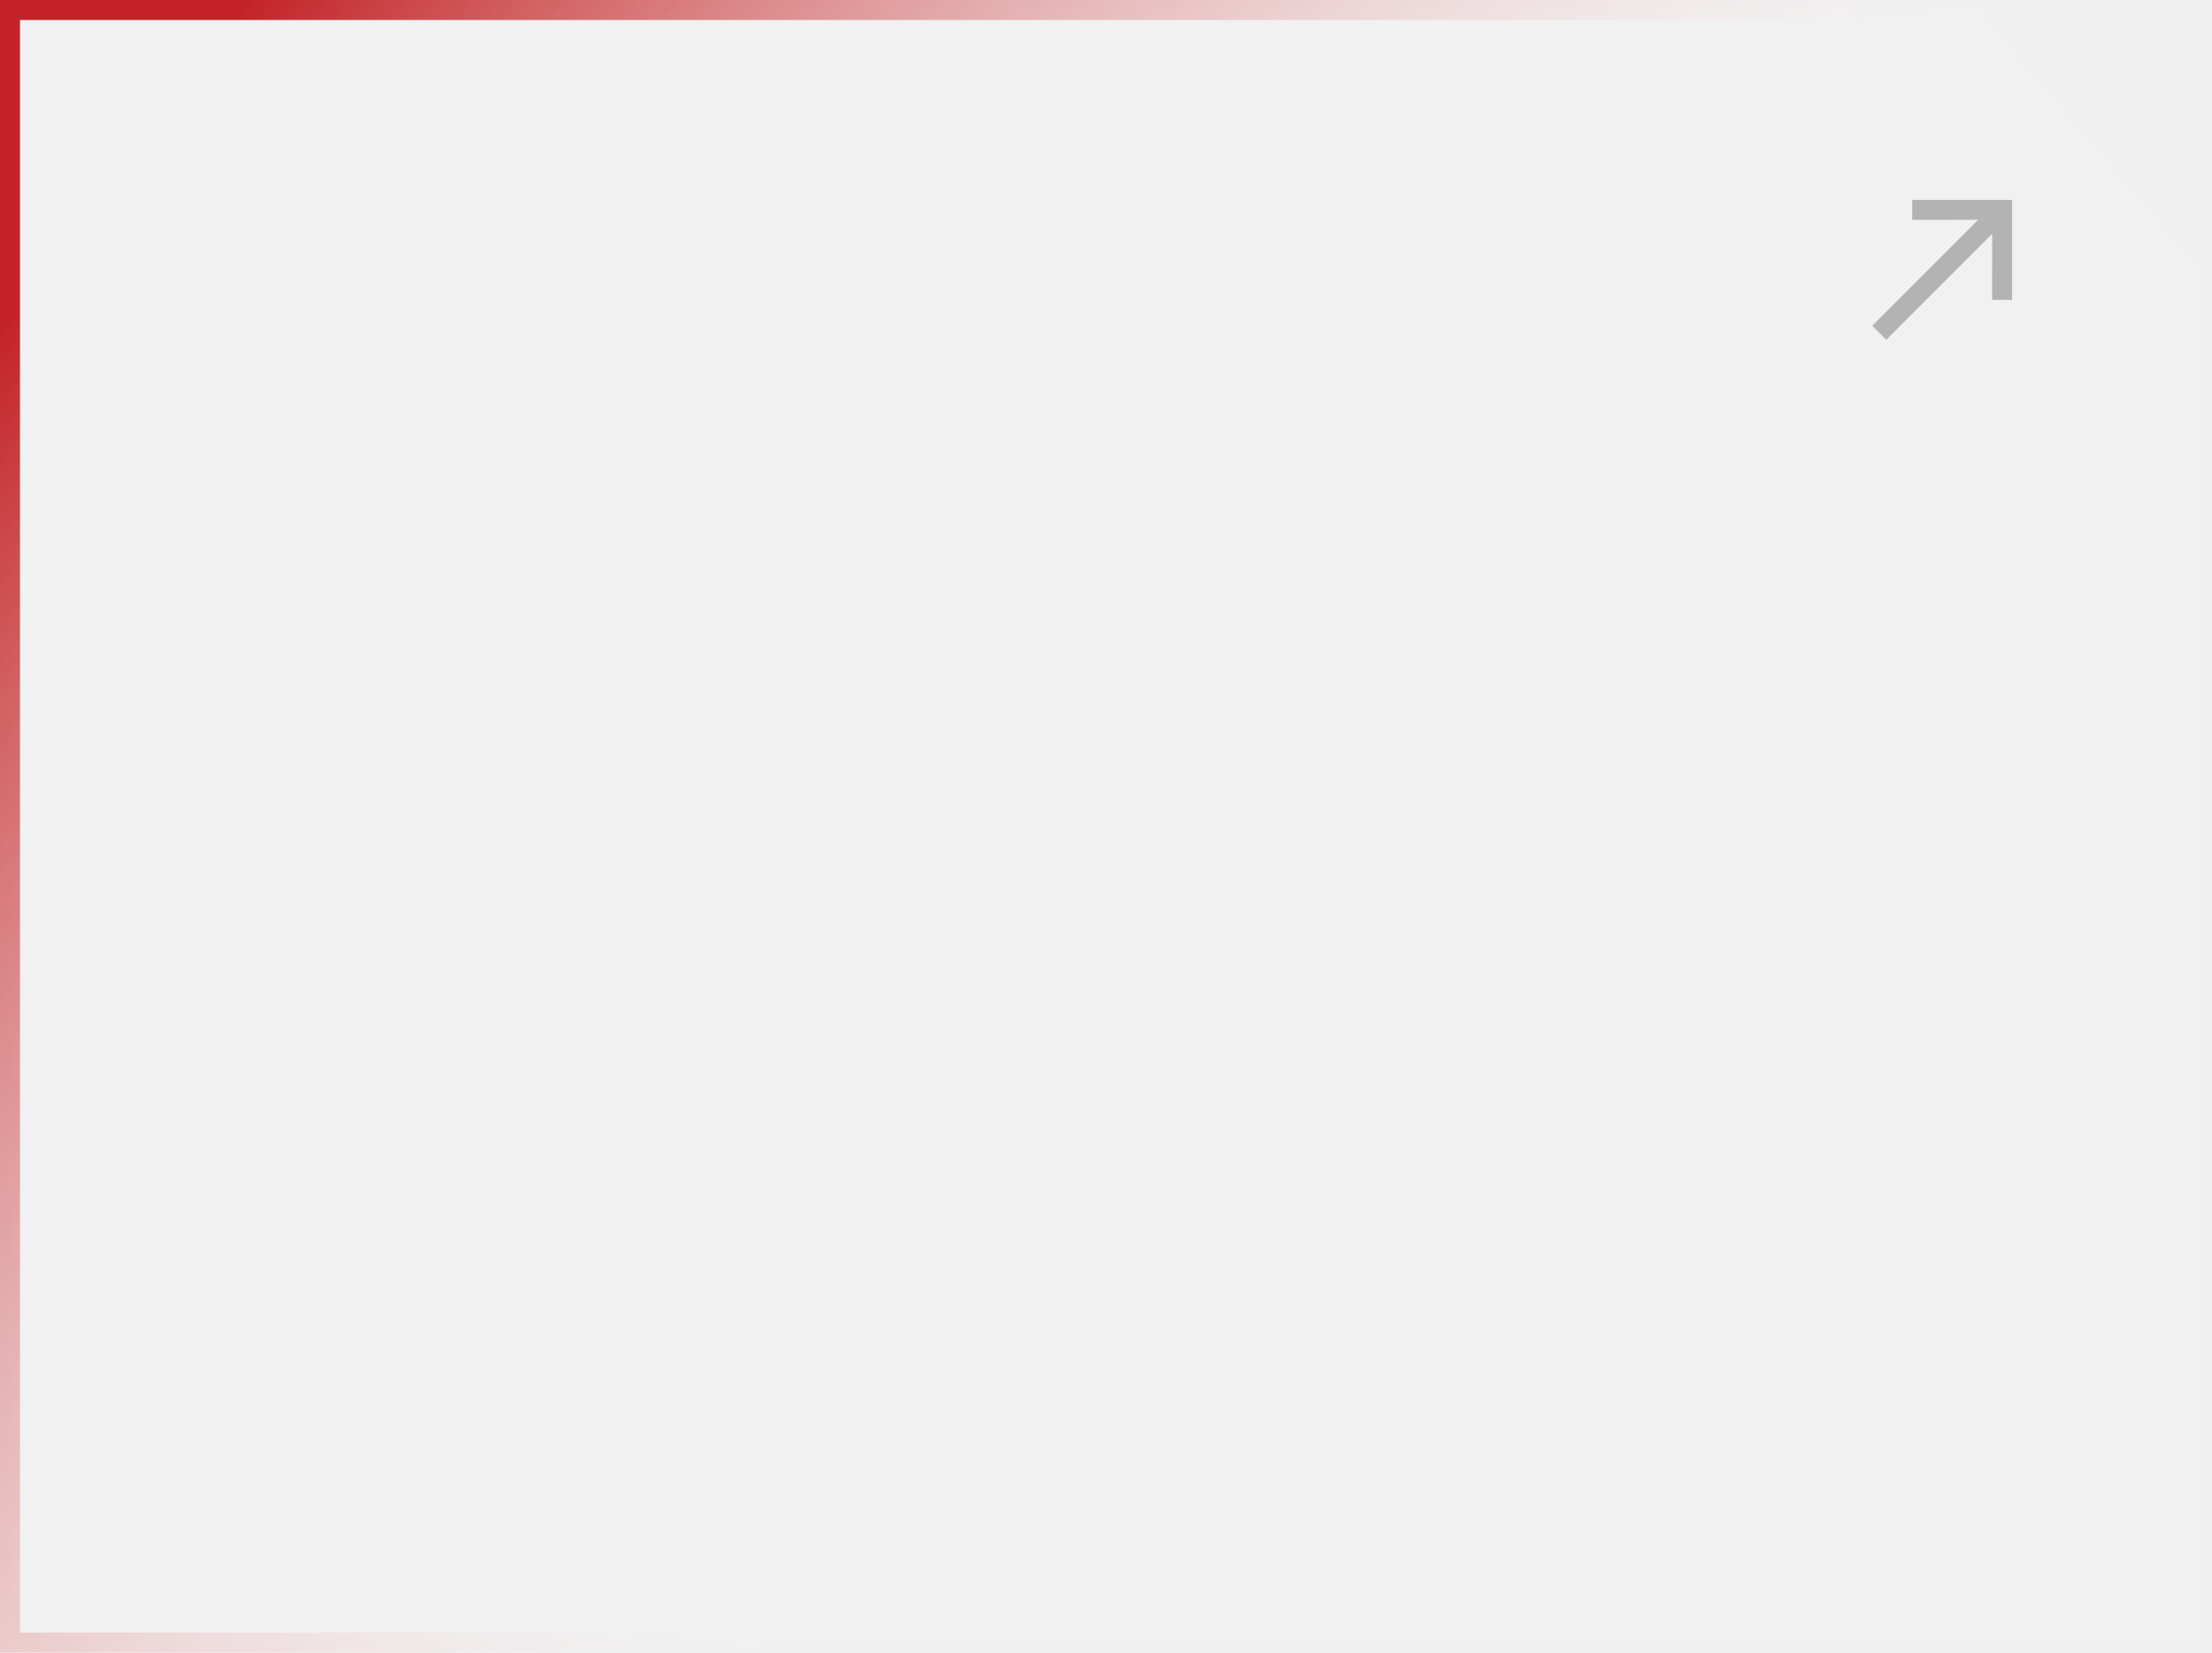
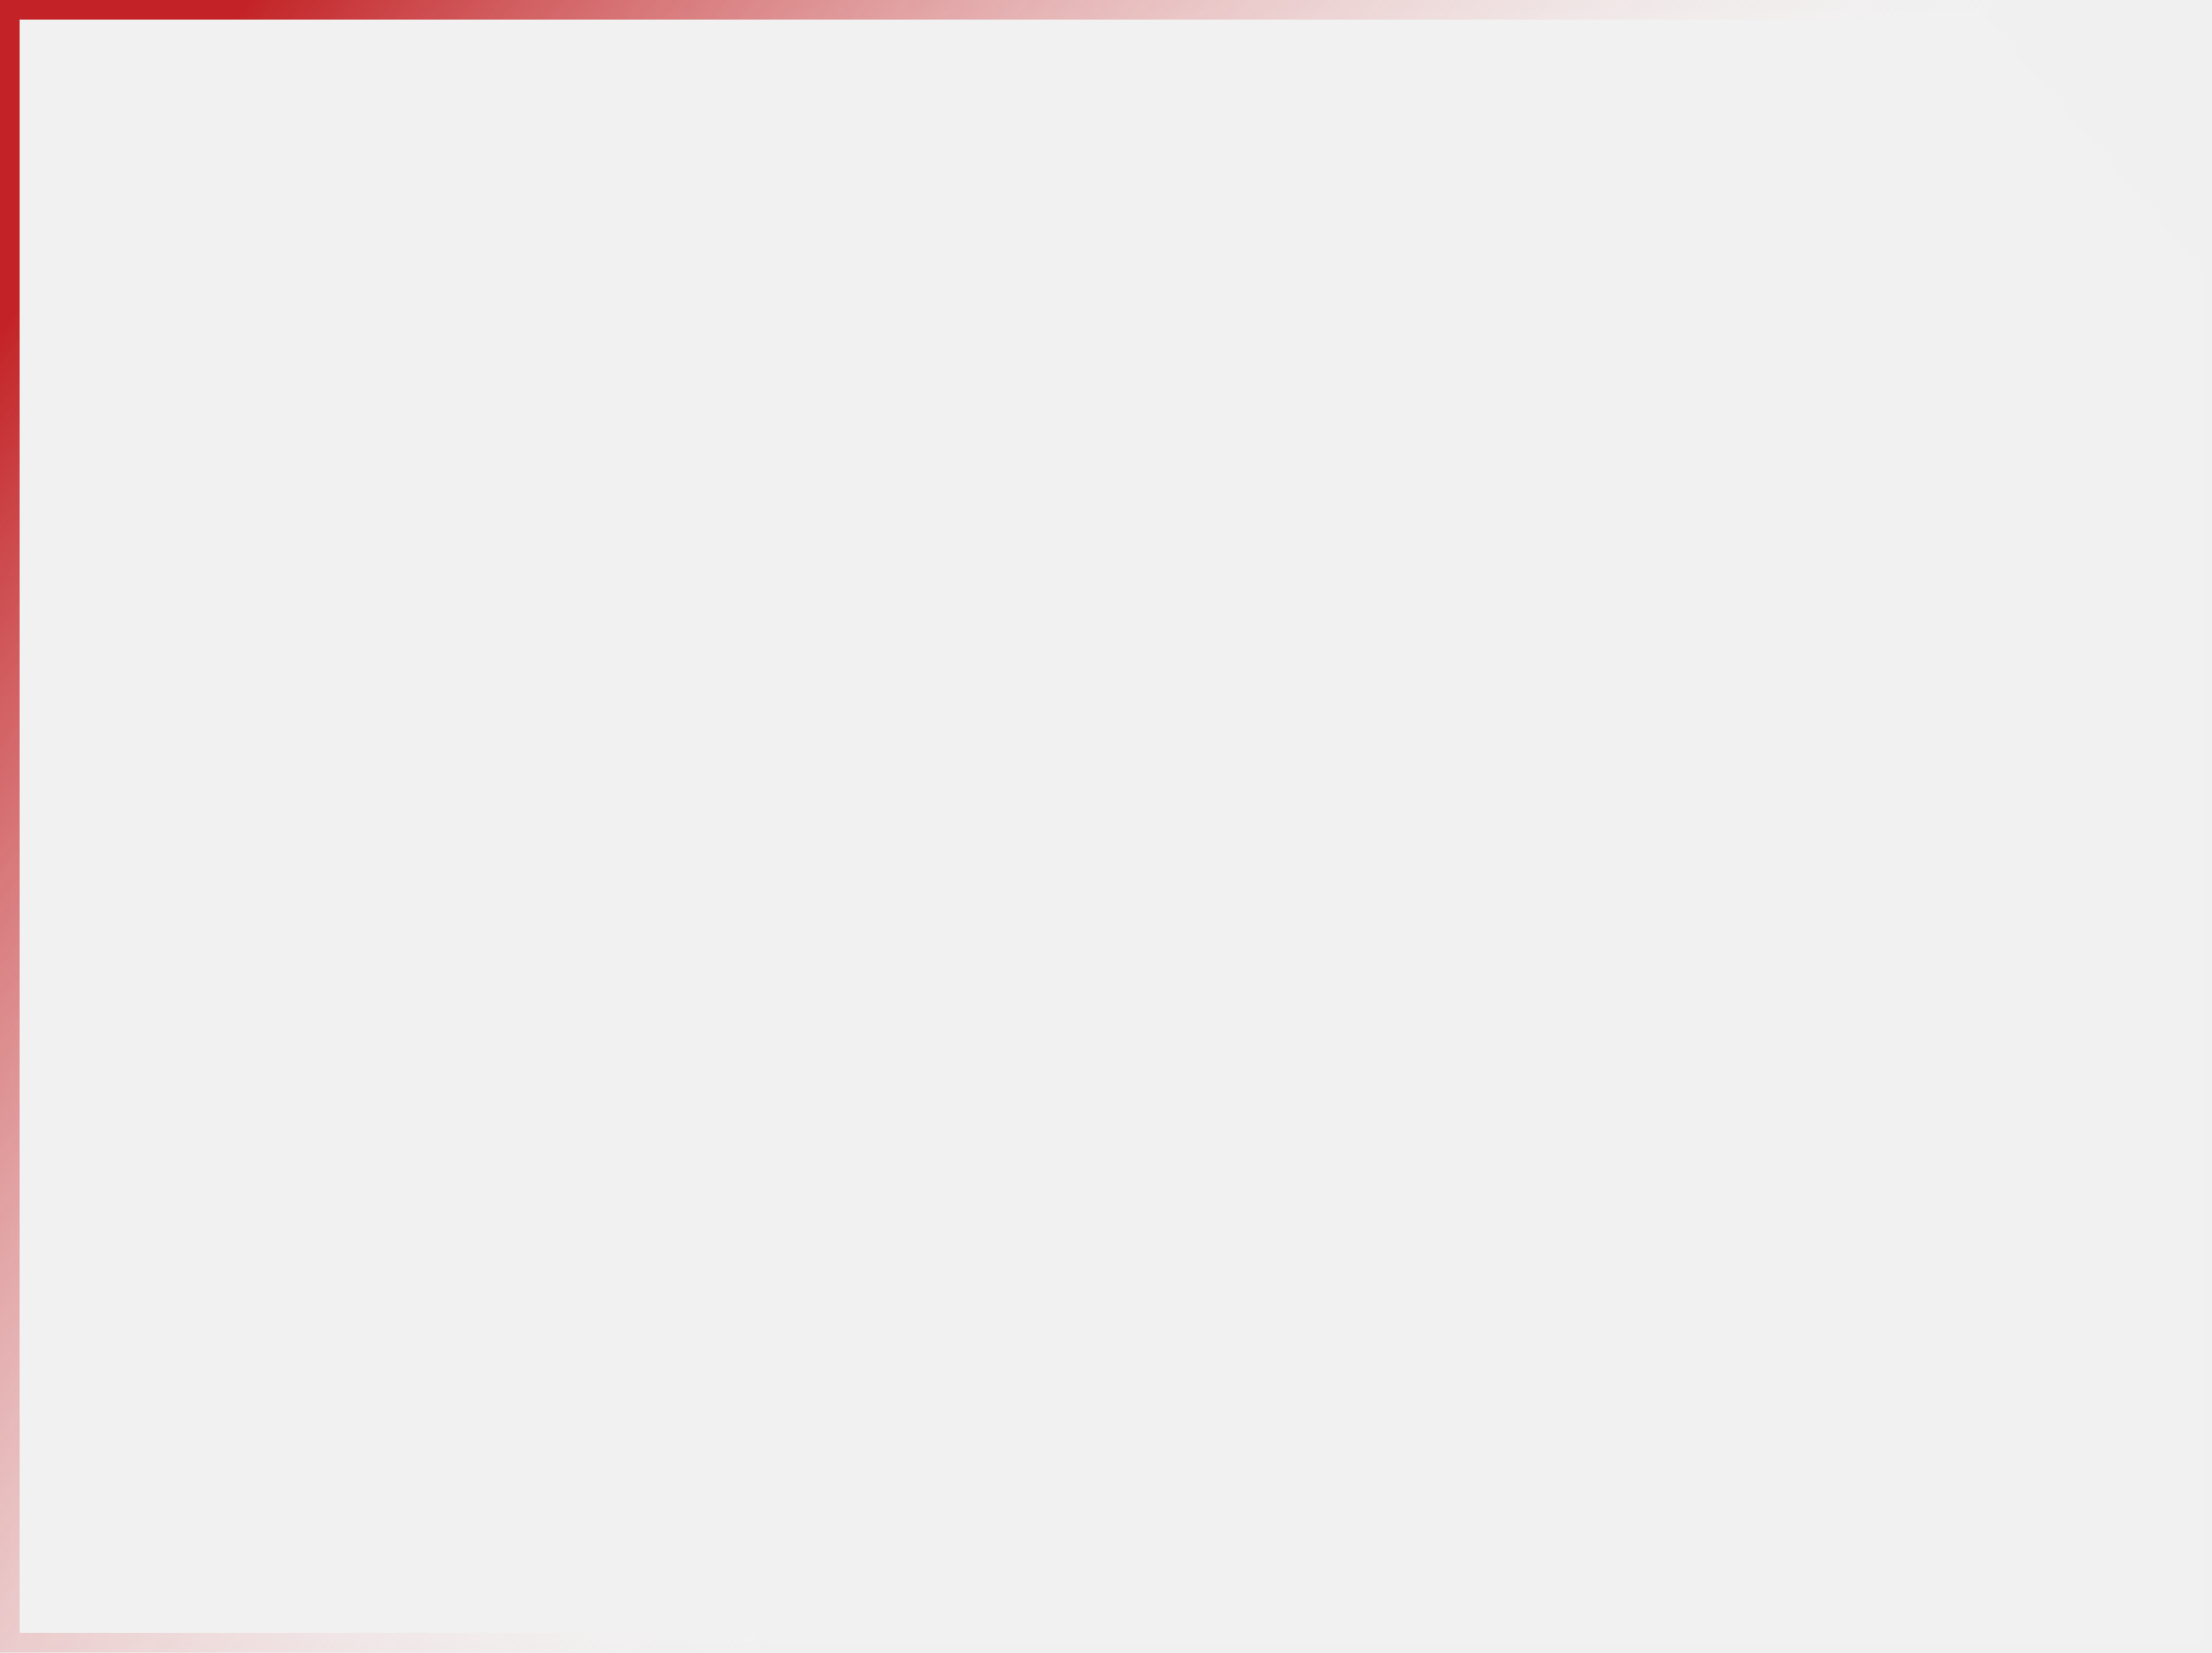
<svg xmlns="http://www.w3.org/2000/svg" width="332px" height="248px" viewBox="0 0 332 248" version="1.1">
  <defs>
    <linearGradient x1="0%" y1="20.046%" x2="62.58%" y2="54.03%" id="linearGradient-1">
      <stop stop-color="#C32326" offset="0%" />
      <stop stop-color="#FFFFFF" stop-opacity="0" offset="100%" />
    </linearGradient>
  </defs>
  <g id="页面-1" stroke="none" stroke-width="1" fill="none" fill-rule="evenodd">
    <g id="AVAV艺术投票_分类_h5" transform="translate(-30, -407)">
      <g id="1" transform="translate(30, 363)">
        <g id="card_bg_nor" transform="translate(0, 44)">
          <path d="M297.037,1.5 L330.5,40.64 L330.5,246.5 L1.5,246.5 L1.5,1.5 L297.037,1.5 Z" id="矩形" stroke="url(#linearGradient-1)" stroke-width="3" fill-opacity="0.051" fill="#FFFFFF" />
-           <path d="M302,30 L302,45 L299,45 L299.01,35.099 L283.111,51 L281,48.889 L296.9,32.989 L287,33 L287,30 L302,30 Z" id="形状结合" fill="#767676" opacity="0.5" />
        </g>
      </g>
    </g>
  </g>
</svg>
